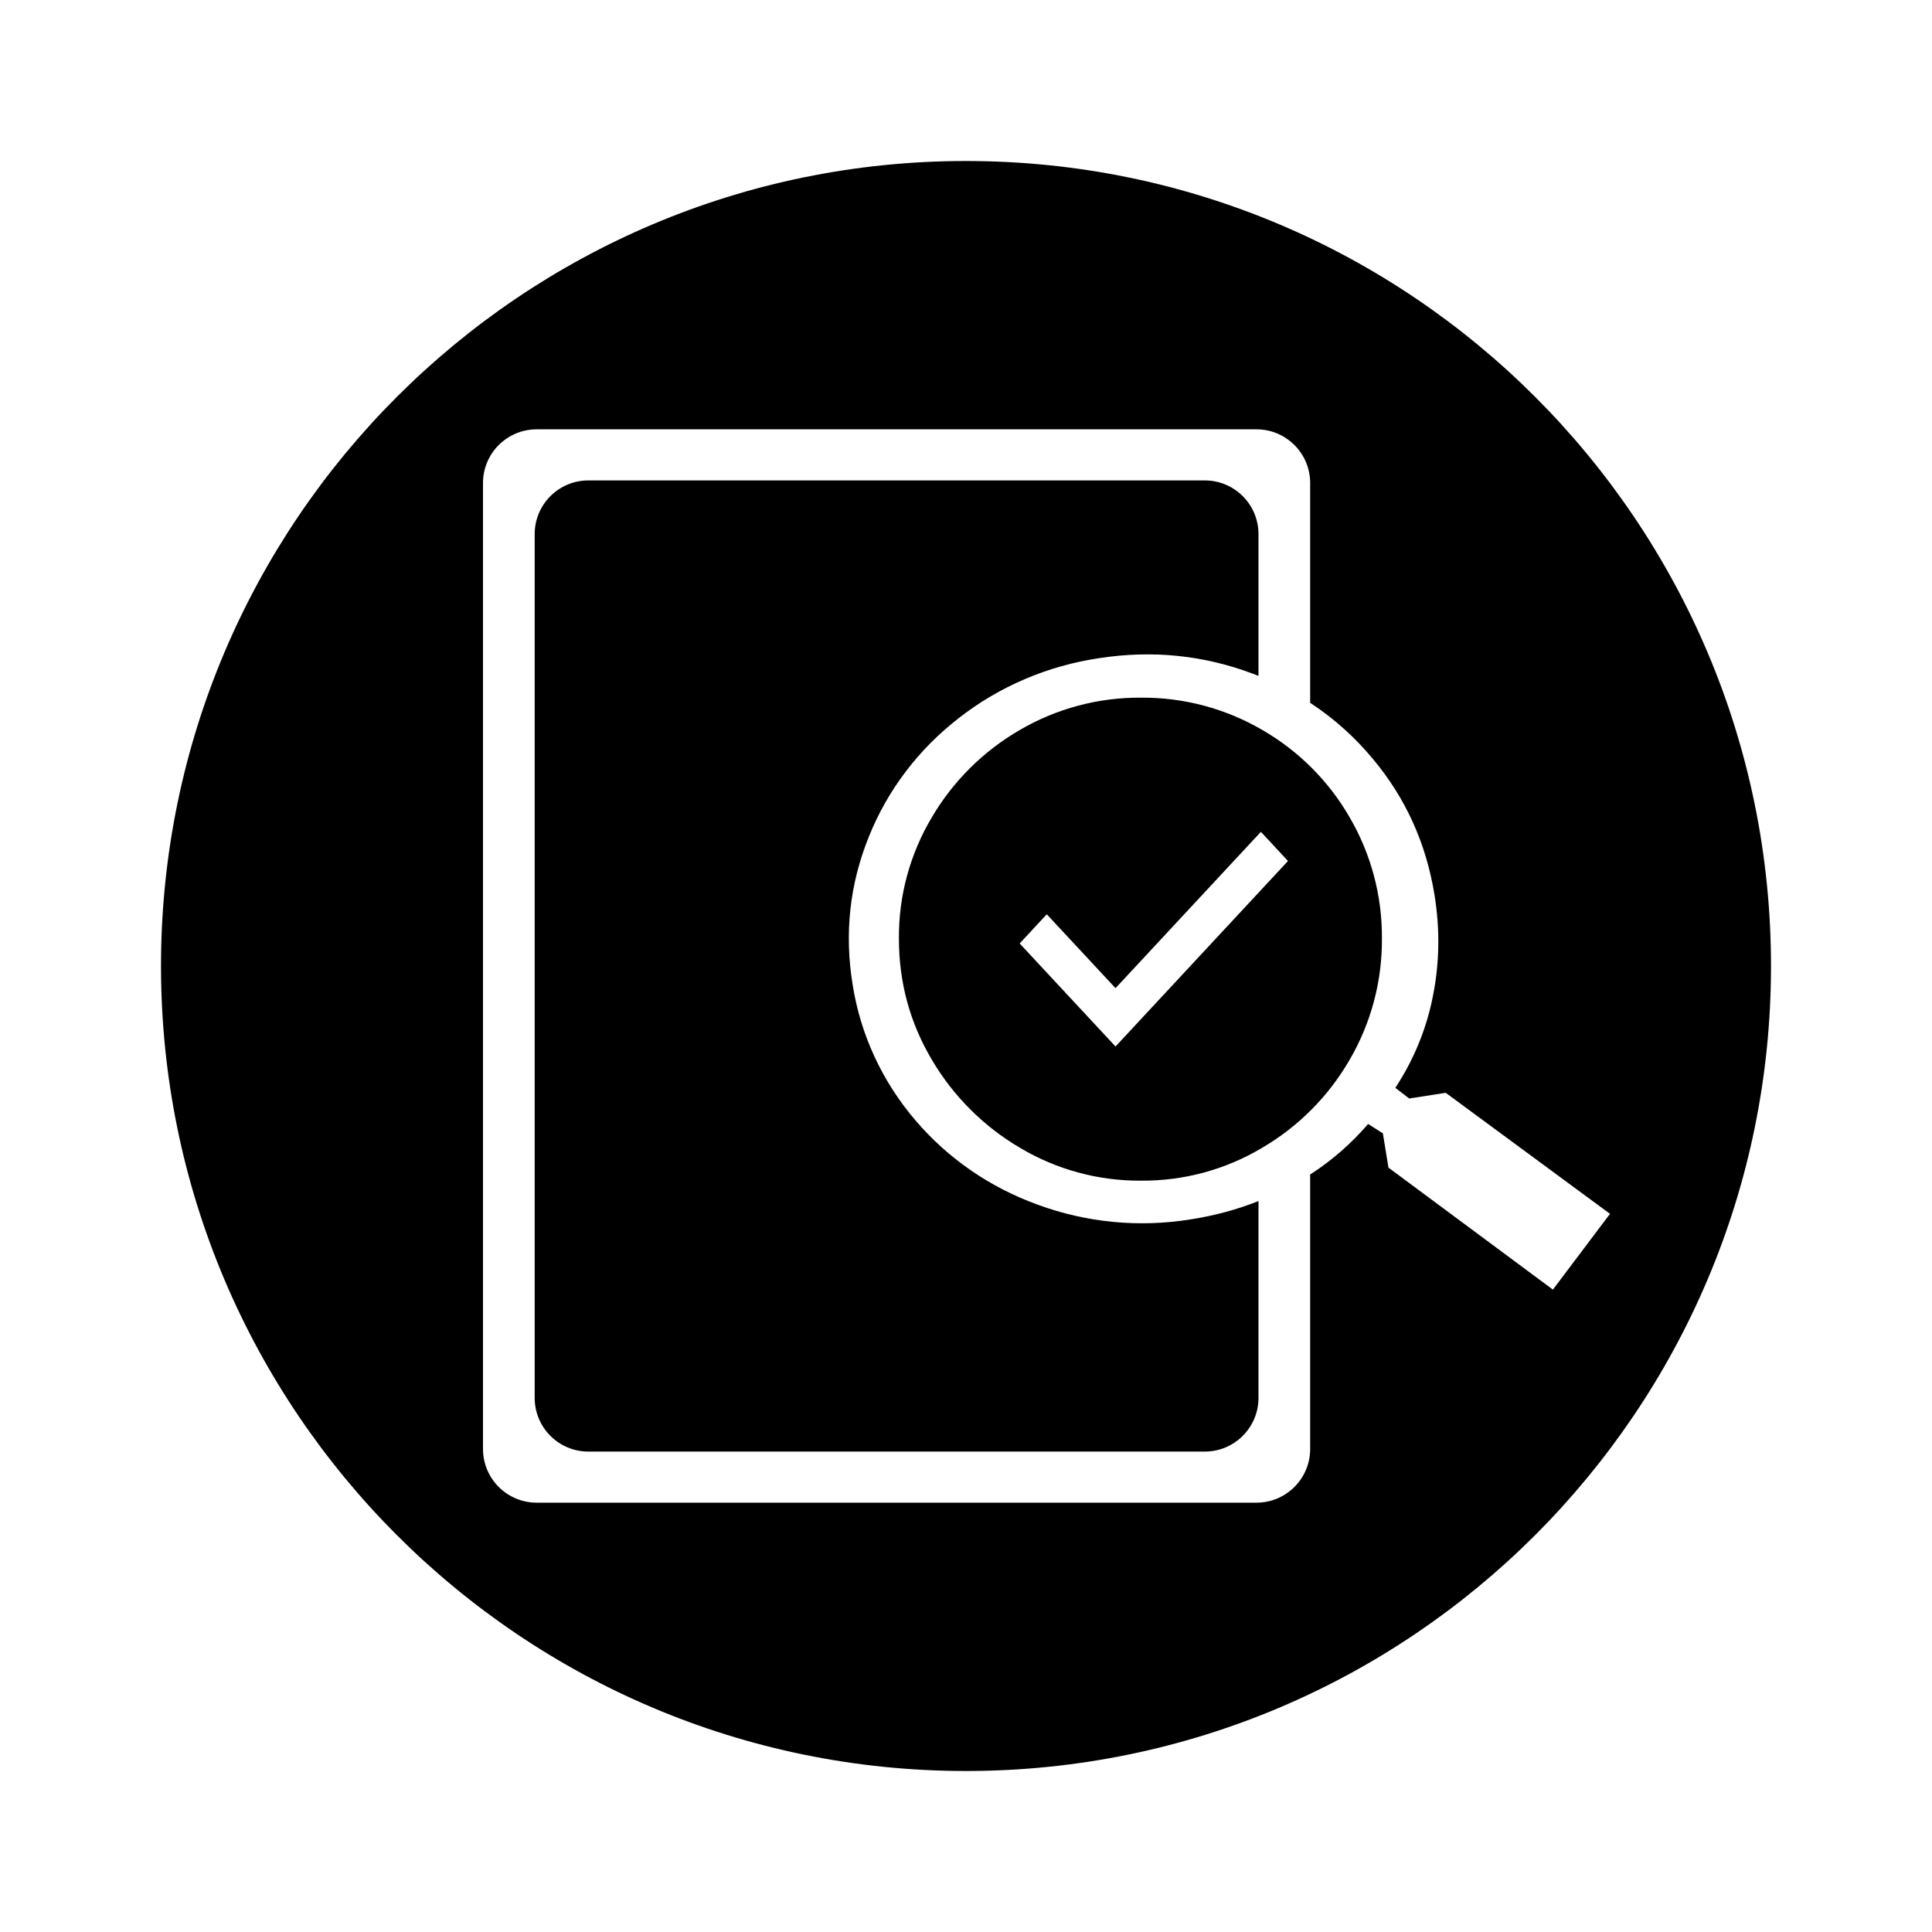
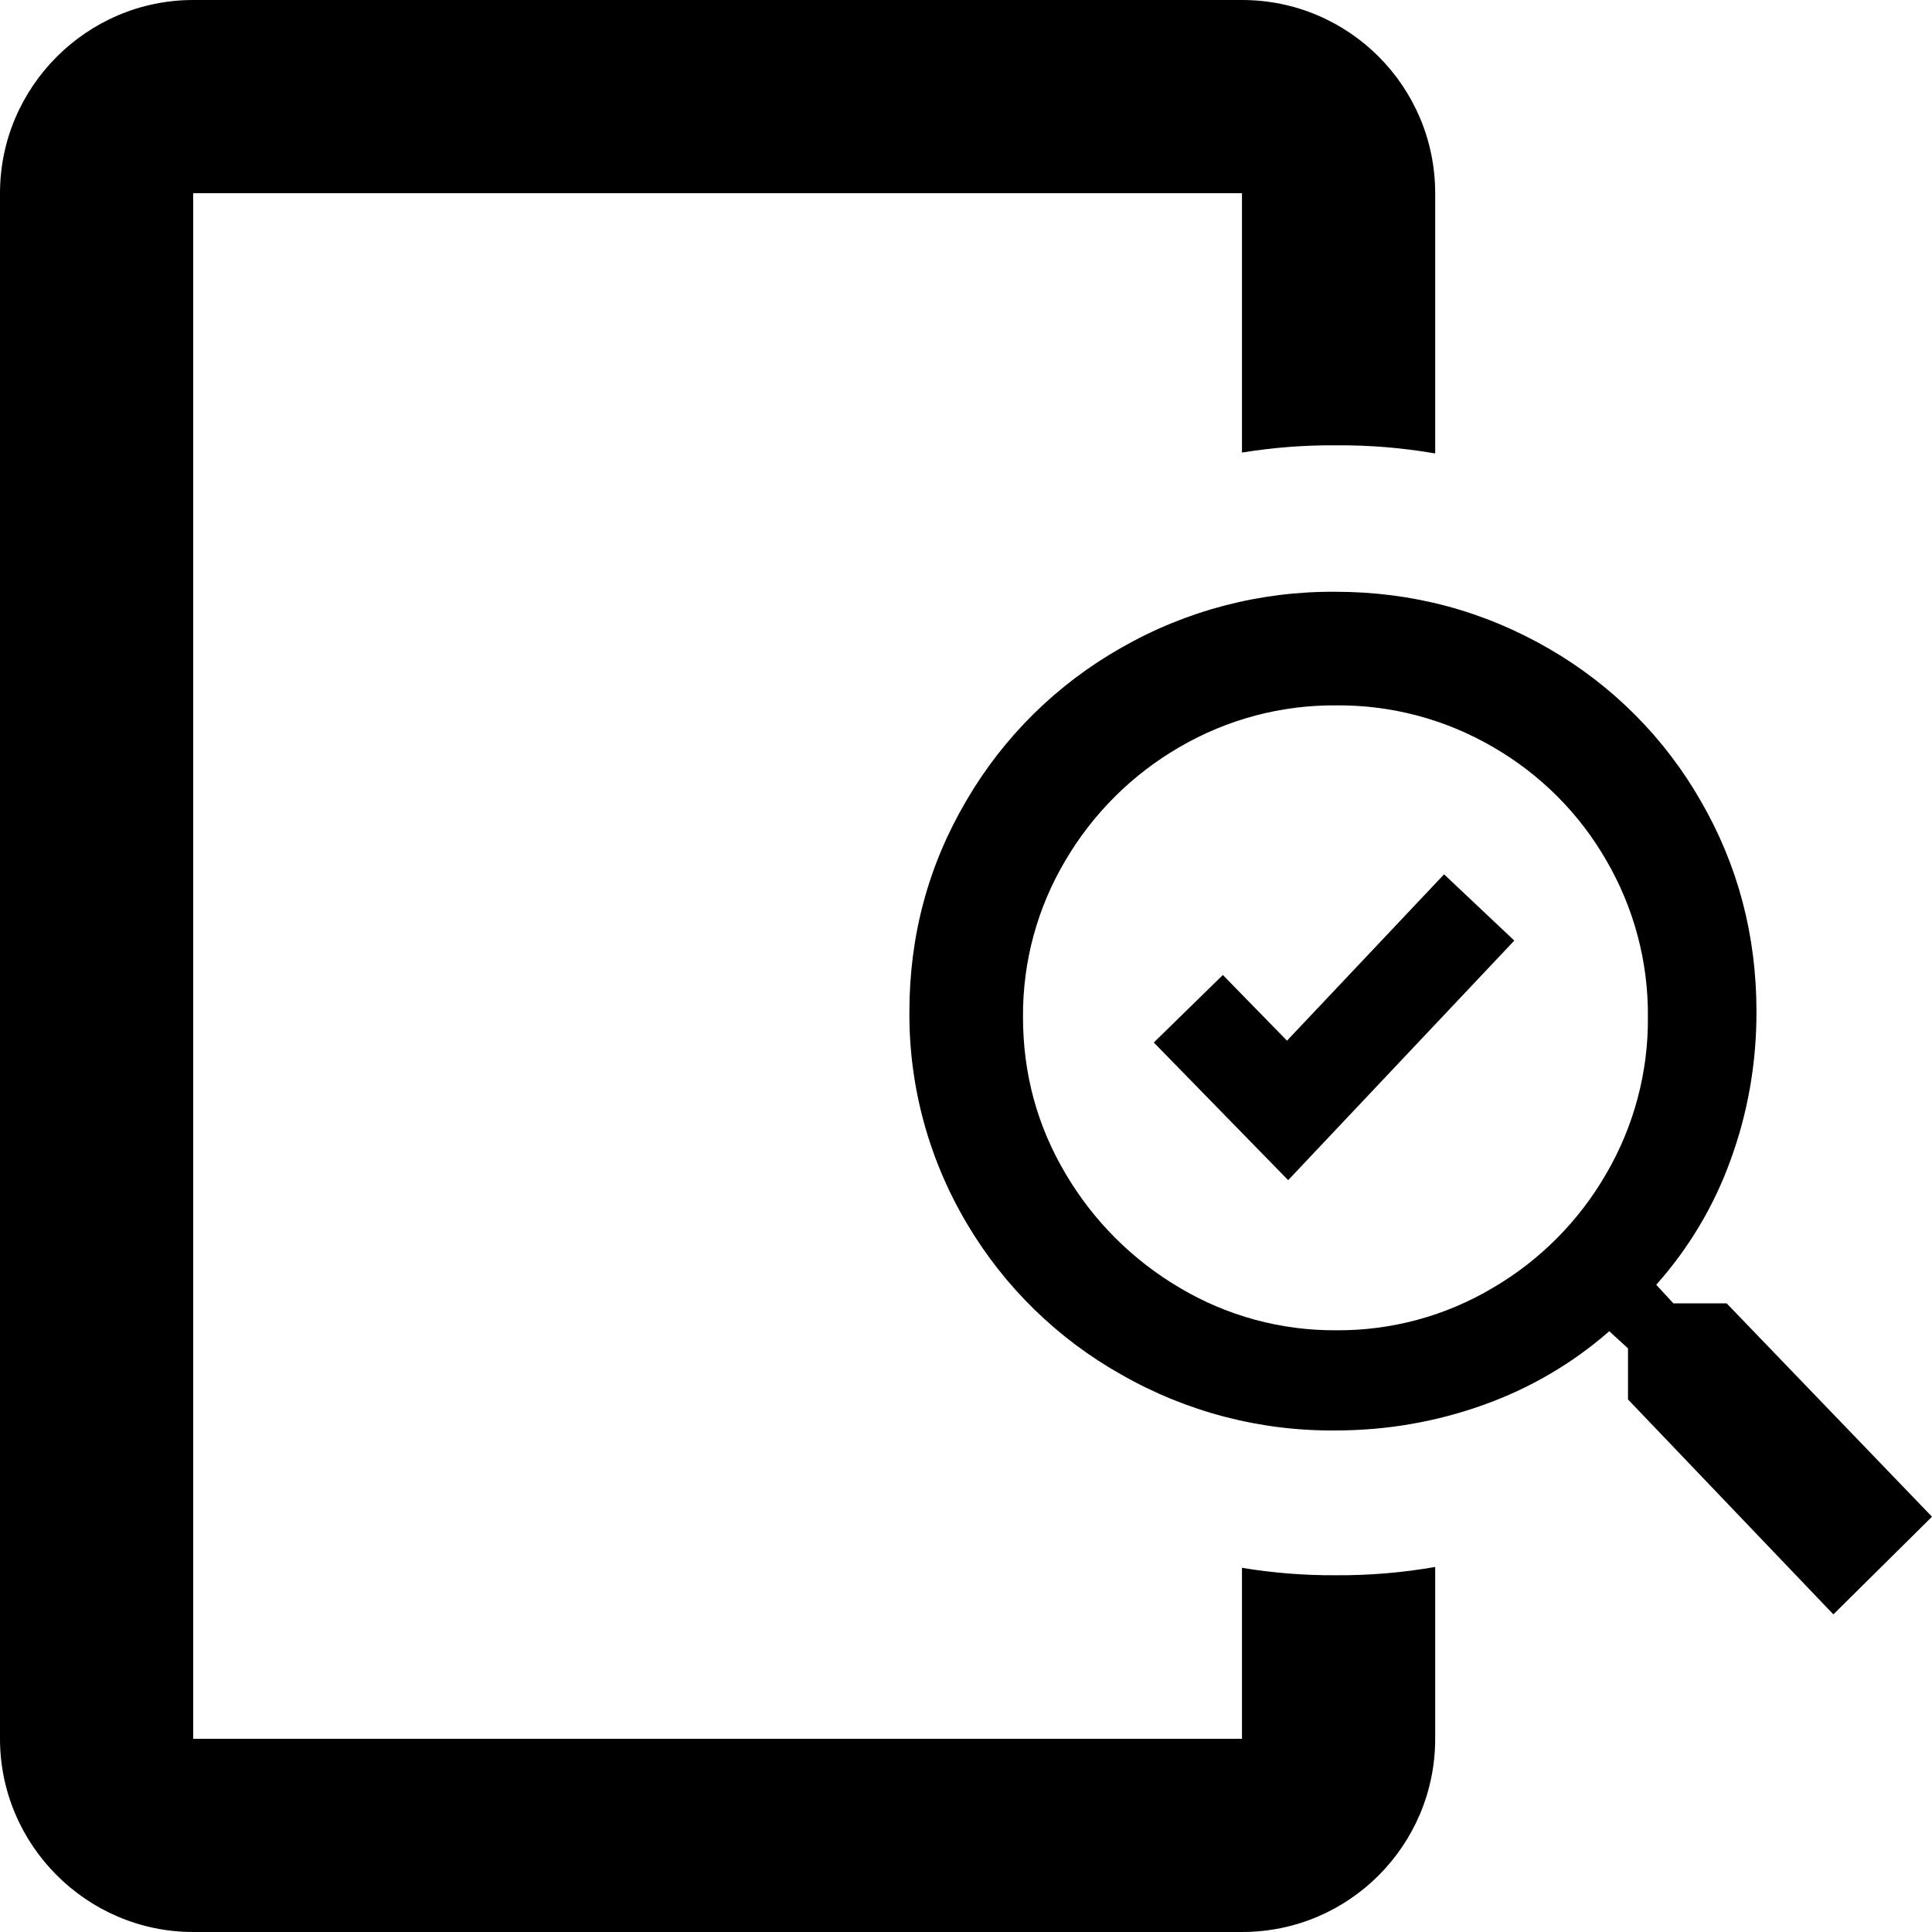
- <svg xmlns="http://www.w3.org/2000/svg" width="36px" height="36px" viewBox="0 0 36 36" version="1.1">
-   <g id="use" stroke="none" stroke-width="1" fill="none" fill-rule="evenodd">
-     <g id="table-filter" transform="translate(-1291, -486)">
-       <g id="ic_audit_24px" transform="translate(1291, 486)">
-         <path d="M18,3 C26.28,3 33,9.72 33,18 C33,26.28 26.28,33 18,33 C9.72,33 3,26.28 3,18 C3,9.72 9.72,3 18,3 Z M24.413,21.885 C24.818,21.624 25.181,21.307 25.493,20.943 L25.768,21.119 L25.872,21.757 L28.936,24.03 L30,22.618 L26.939,20.363 L26.258,20.469 L26,20.27 C26.343,19.75 26.58,19.172 26.699,18.567 C26.824,17.947 26.834,17.315 26.729,16.67 C26.574,15.717 26.195,14.877 25.59,14.151 C25.254,13.743 24.857,13.387 24.413,13.096 L24.413,9 C24.413,8.448 23.965,8 23.413,8 L10,8 C9.448,8 9,8.448 9,9 L9,27 C9,27.552 9.448,28 10,28 L23.413,28 C23.965,28 24.413,27.552 24.413,27 L24.413,21.885 Z M23.45,22.38 L23.45,26.048 C23.45,26.6 23.002,27.048 22.45,27.048 L10.963,27.048 C10.411,27.048 9.963,26.6 9.963,26.048 L9.963,9.952 C9.963,9.4 10.411,8.952 10.963,8.952 L22.45,8.952 C23.002,8.952 23.45,9.4 23.45,9.952 L23.45,12.594 C23.416,12.581 23.382,12.568 23.348,12.555 C22.429,12.208 21.475,12.111 20.487,12.263 C19.526,12.404 18.62,12.79 17.864,13.382 C17.114,13.963 16.536,14.725 16.19,15.591 C15.833,16.472 15.732,17.39 15.887,18.343 C16.032,19.275 16.437,20.151 17.059,20.877 C17.662,21.585 18.448,22.127 19.338,22.448 C20.244,22.782 21.228,22.877 22.187,22.721 C22.626,22.653 23.047,22.54 23.45,22.38 Z M23.518,21.388 C22.836,21.795 22.056,22.006 21.262,22 C20.468,22.006 19.688,21.794 19.006,21.388 C18.327,20.989 17.761,20.423 17.362,19.744 C16.954,19.056 16.75,18.304 16.75,17.488 C16.744,16.694 16.956,15.914 17.362,15.232 C17.759,14.555 18.326,13.993 19.006,13.6 C19.691,13.201 20.47,12.994 21.262,13 C22.055,12.994 22.834,13.201 23.518,13.6 C24.197,13.991 24.76,14.554 25.15,15.232 C25.549,15.917 25.756,16.696 25.75,17.488 C25.756,18.28 25.549,19.06 25.15,19.745 C24.758,20.425 24.196,20.991 23.518,21.388 Z M20.786,19.5 L24,16.043 L23.495,15.5 L20.786,18.413 L19.505,17.036 L19,17.58 L20.786,19.5 Z" id="Combined-Shape" fill="#000" fill-rule="nonzero" />
-         <polygon id="Shape" points="0 0 36 0 36 36 0 36" />
-       </g>
+ <svg xmlns="http://www.w3.org/2000/svg" width="20px" height="20px" viewBox="0 0 20 20" version="1.1">
+   <g id="Symbols" stroke="none" stroke-width="1" fill="none" fill-rule="evenodd">
+     <g id="icon-/-audit" fill="#000000" fill-rule="nonzero">
+       <path d="M14.857,4.694 C14.52,4.636 14.176,4.607 13.831,4.61 C13.504,4.607 13.178,4.633 12.857,4.685 L12.857,2 L2,2 L2,18 L12.857,18 L12.857,16.23 C13.178,16.283 13.503,16.309 13.831,16.307 C14.176,16.309 14.52,16.28 14.857,16.221 L14.857,18 C14.857,19.1 13.967,20 12.857,20 L2,20 C0.9,20 2.81552559e-13,19.1 2.81552559e-13,18 L2.79776202e-13,2 C2.79776202e-13,0.9 0.9,0 2,0 L12.857,0 C13.967,0 14.857,0.9 14.857,2 L14.857,4.694 Z M20,15.701 L18.979,16.712 L16.853,14.487 L16.853,13.958 L16.659,13.781 C16.277,14.115 15.834,14.374 15.355,14.544 C14.863,14.72 14.352,14.808 13.823,14.808 C13.046,14.815 12.282,14.615 11.61,14.231 C10.949,13.86 10.399,13.323 10.014,12.674 C9.616,12.008 9.409,11.248 9.414,10.475 C9.414,9.684 9.611,8.953 10.006,8.284 C10.39,7.626 10.944,7.08 11.61,6.704 C12.283,6.319 13.046,6.12 13.823,6.126 C14.622,6.126 15.362,6.324 16.043,6.72 C16.695,7.098 17.235,7.641 17.607,8.293 C17.991,8.956 18.183,9.684 18.183,10.475 C18.183,11.01 18.093,11.521 17.915,12.008 C17.744,12.483 17.483,12.921 17.145,13.3 L17.323,13.492 L17.874,13.492 L20,15.701 Z M13.834,13.771 C14.404,13.775 14.965,13.623 15.455,13.331 C15.942,13.046 16.346,12.639 16.628,12.15 C16.915,11.658 17.064,11.097 17.059,10.528 C17.064,9.958 16.915,9.398 16.628,8.906 C16.348,8.419 15.943,8.014 15.455,7.733 C14.963,7.446 14.403,7.297 13.834,7.302 C13.264,7.297 12.704,7.446 12.212,7.733 C11.723,8.015 11.316,8.42 11.03,8.906 C10.738,9.396 10.586,9.957 10.59,10.528 C10.59,11.114 10.737,11.655 11.03,12.149 C11.317,12.637 11.724,13.044 12.212,13.331 C12.702,13.623 13.263,13.775 13.834,13.771 Z M13.323,10.773 L14.949,9.051 L15.676,9.737 L13.335,12.217 L11.944,10.792 L12.659,10.093 L13.323,10.773 Z" id="Combined-Shape" />
    </g>
  </g>
</svg>
